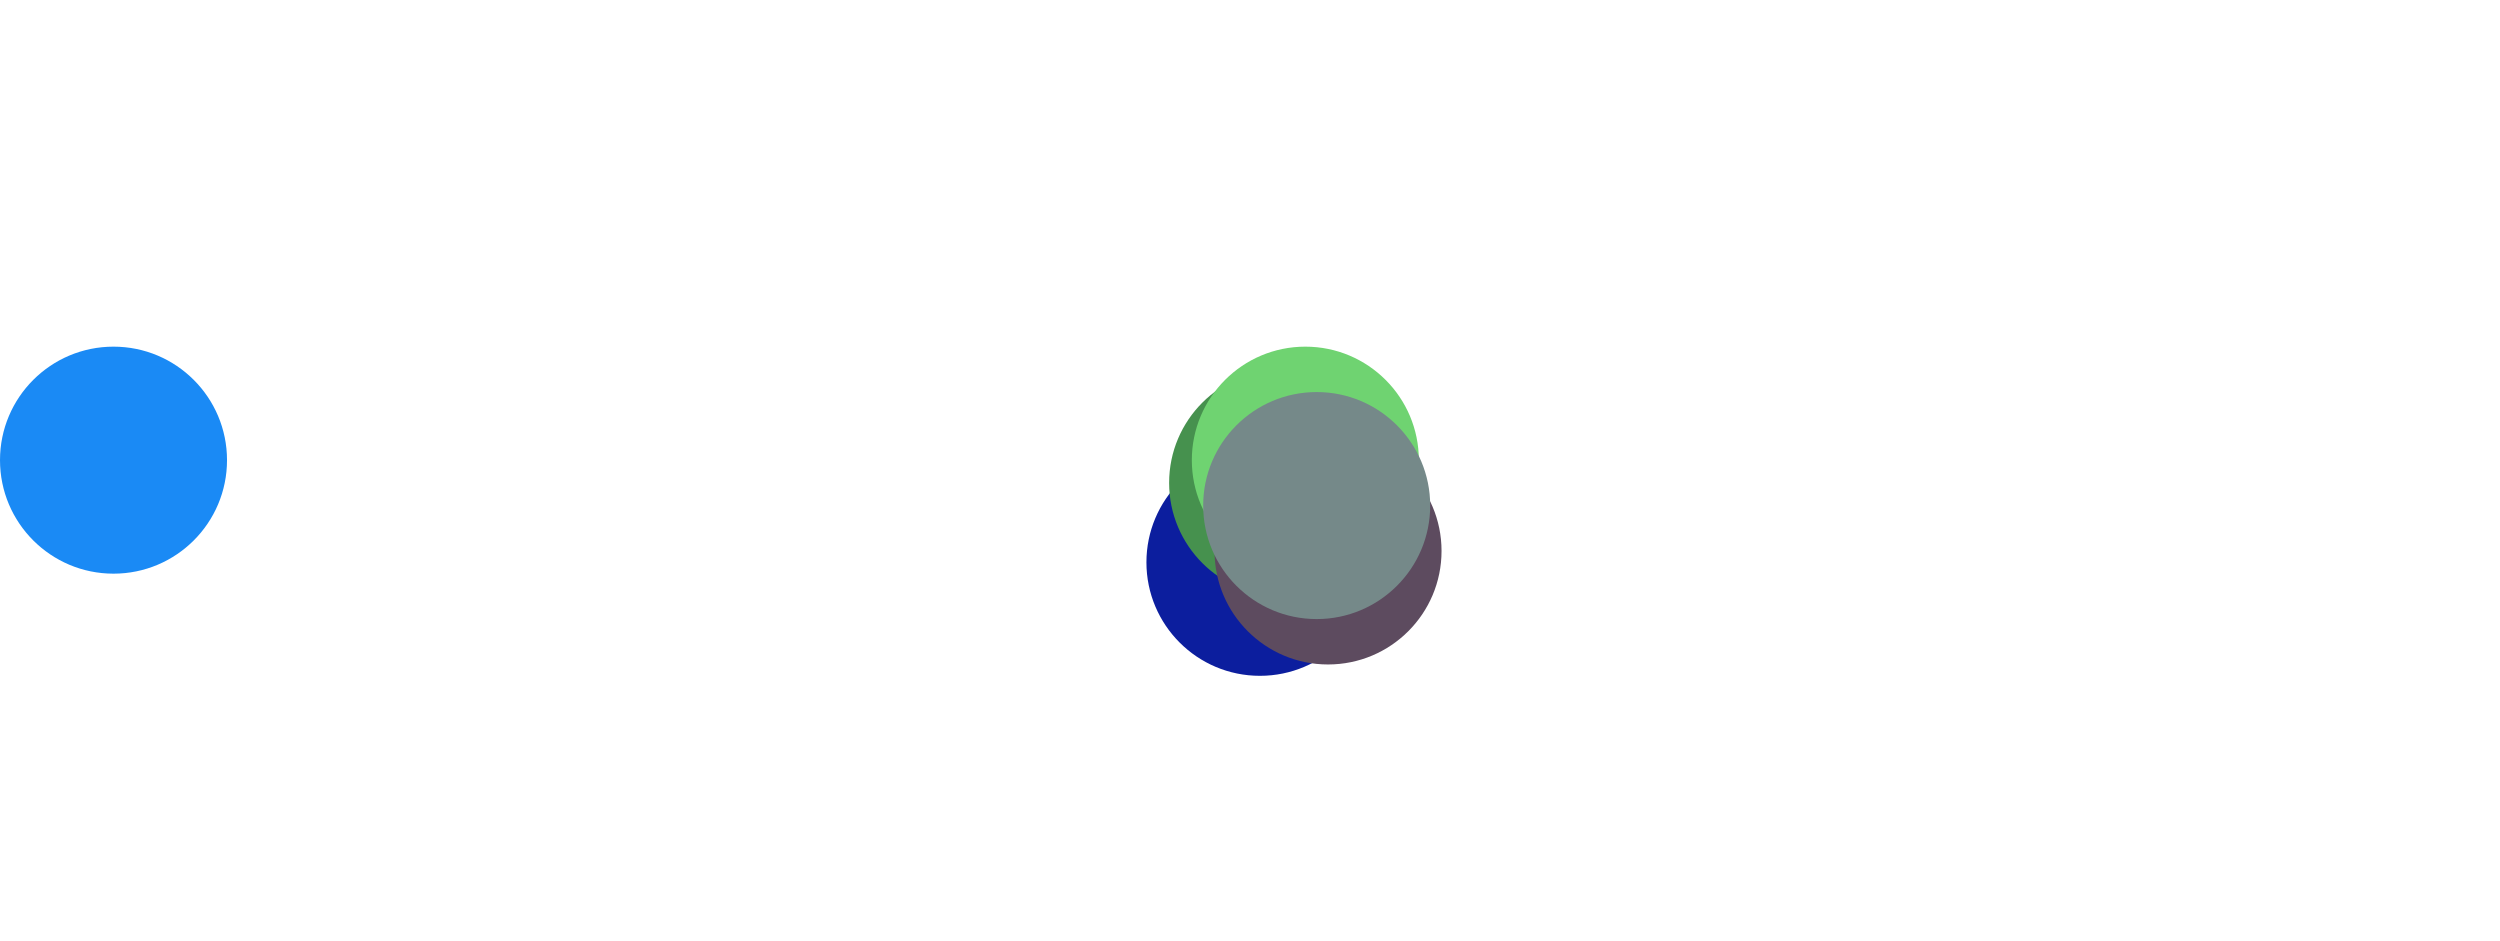
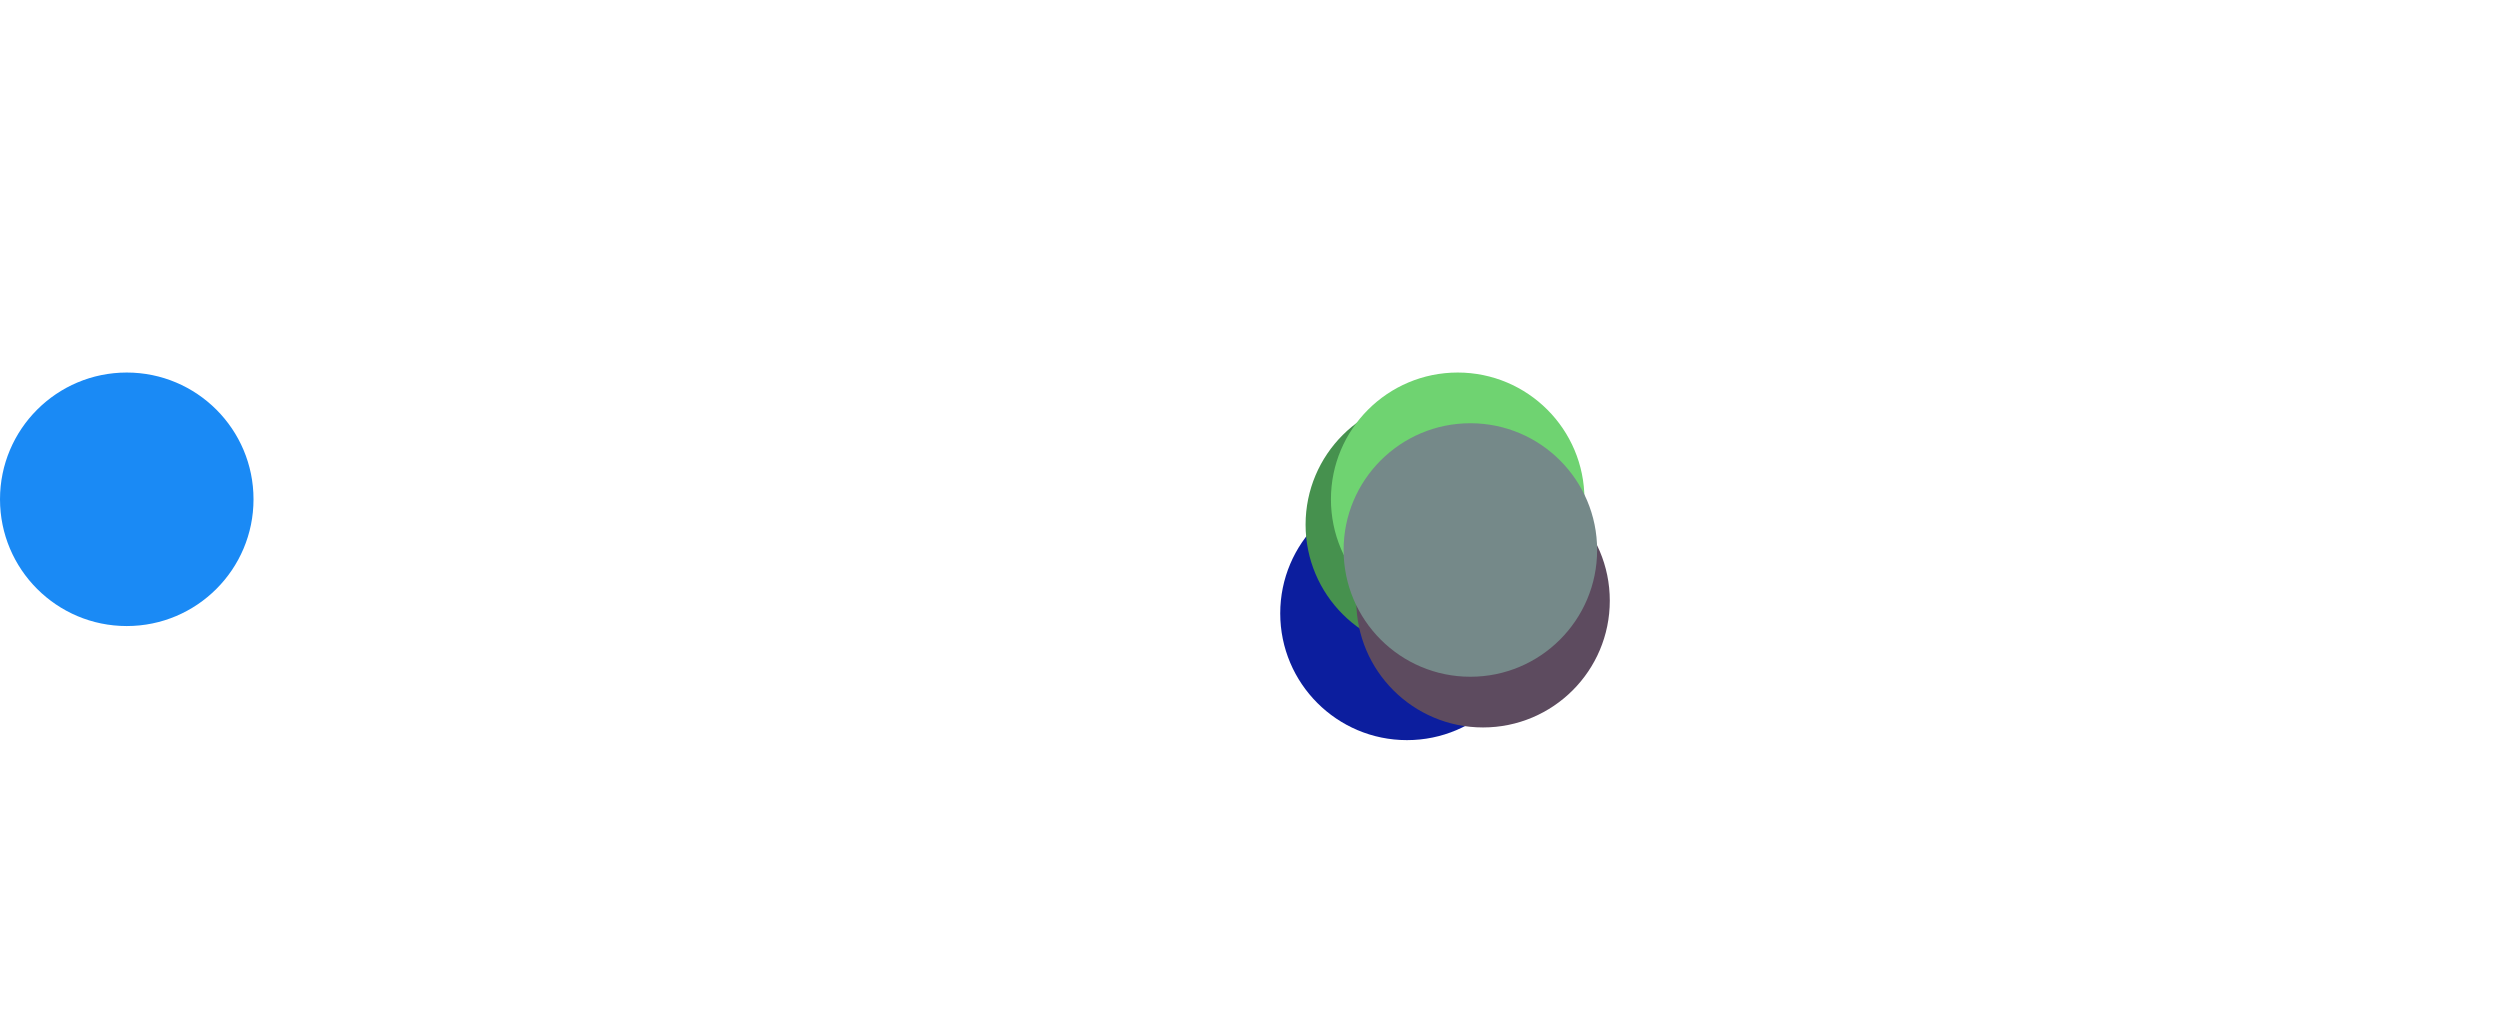
- <svg xmlns="http://www.w3.org/2000/svg" viewBox="-11 -4.054 22.025 8.29">
-   <circle r="1" cx="-10" cy="0" fill="#1A8AF5" data-speed="10.000002">
-     <animate attributeName="cx" dur="2.417s" repeatCount="indefinite" calcMode="discrete" values="-9.833;-9.667;-9.5;-9.333;-9.167;-9;-8.833;-8.667;-8.5;-8.333;-8.167;-8;-7.833;-7.667;-7.5;-7.333;-7.167;-7;-6.833;-6.667;-6.5;-6.333;-6.167;-6;-5.833;-5.667;-5.5;-5.333;-5.167;-5;-4.833;-4.667;-4.5;-4.333;-4.167;-4;-3.833;-3.667;-3.5;-3.333;-3.167;-3;-2.833;-2.673;-2.513;-2.425;-2.294;-2.134;-1.968;-2.092;-1.926;-1.76;-1.669;-1.613;-1.716;-1.55;-1.624;-1.501;-1.359;-1.192;-1.3;-1.134;-1.213;-1.148;-0.99;-0.824;-0.895;-0.762;-0.634;-0.468;-0.492;-0.371;-0.209;-0.195;-0.241;-0.075;0.061;0.117;0.226;0.262;0.412;0.578;0.741;0.87;1.031;1.103;1.099;1.265;1.375;1.516;1.683;1.85;2.016;2.038;2.191;2.312;2.477;2.561;2.726;2.882;3.046;3.181;3.345;3.511;3.674;3.84;4.004;4.167;4.33;4.493;4.656;4.818;4.981;5.144;5.306;5.469;5.632;5.795;5.957;6.12;6.283;6.445;6.608;6.771;6.933;7.096;7.259;7.421;7.584;7.747;7.91;8.072;8.235;8.398;8.56;8.723;8.886;9.048;9.211;9.374;9.536;9.699;9.862;10.025;10.025" />
-     <animate attributeName="cy" dur="2.417s" repeatCount="indefinite" calcMode="discrete" values="0;0;0;0;0;0;0;0;0;0;0;0;0;0;0;0;0;0;0;0;0;0;0;0;0;0;0;0;0;0;0;0;0;0;0;0;0;0;0;0;0;0;0;0.045;0.091;0.233;0.336;0.382;0.363;0.475;0.469;0.449;0.588;0.431;0.562;0.554;0.703;0.59;0.677;0.68;0.807;0.795;0.942;0.788;0.841;0.829;0.979;0.879;0.985;0.969;1.134;1.02;1.061;0.895;1.055;1.038;0.942;1.099;0.973;1.135;1.064;1.046;1.014;0.908;0.952;1.103;0.936;0.919;1.044;0.955;0.959;0.953;0.939;1.104;1.038;1.151;1.127;1.27;1.242;1.299;1.269;1.367;1.335;1.322;1.289;1.298;1.264;1.23;1.261;1.225;1.188;1.152;1.116;1.08;1.044;1.008;0.971;0.935;0.899;0.863;0.827;0.79;0.754;0.718;0.682;0.646;0.61;0.573;0.537;0.501;0.465;0.429;0.393;0.356;0.32;0.284;0.248;0.212;0.175;0.139;0.103;0.067;0.031;-0.005;-0.005" />
+ <svg xmlns="http://www.w3.org/2000/svg" viewBox="-11 -3.939 19.723 8.101">
+   <circle r="1" cx="-10" cy="0" fill="#1A8AF5" data-speed="4.53605">
+     <animate attributeName="cx" dur="4.017s" repeatCount="indefinite" calcMode="discrete" values="-9.917;-9.833;-9.75;-9.667;-9.583;-9.5;-9.417;-9.333;-9.25;-9.167;-9.083;-9;-8.917;-8.833;-8.75;-8.667;-8.583;-8.5;-8.417;-8.333;-8.25;-8.167;-8.083;-8;-7.917;-7.833;-7.75;-7.667;-7.583;-7.5;-7.417;-7.333;-7.25;-7.167;-7.083;-7;-6.917;-6.833;-6.75;-6.667;-6.583;-6.5;-6.417;-6.333;-6.25;-6.167;-6.083;-6;-5.917;-5.833;-5.75;-5.667;-5.583;-5.5;-5.417;-5.333;-5.25;-5.167;-5.083;-5;-4.917;-4.833;-4.75;-4.667;-4.583;-4.5;-4.417;-4.333;-4.25;-4.167;-4.083;-4;-3.917;-3.833;-3.75;-3.667;-3.583;-3.5;-3.417;-3.333;-3.25;-3.167;-3.083;-3;-2.917;-2.833;-2.75;-2.731;-2.702;-2.675;-2.646;-2.615;-2.581;-2.545;-2.507;-2.464;-2.38;-2.342;-2.282;-2.236;-2.188;-2.136;-2.082;-2.046;-2.008;-1.969;-1.94;-1.909;-1.878;-1.846;-1.812;-1.778;-1.743;-1.707;-1.646;-1.58;-1.537;-1.505;-1.471;-1.435;-1.397;-1.356;-1.314;-1.269;-1.222;-1.173;-1.122;-1.069;-1.013;-0.955;-0.895;-0.819;-0.737;-0.673;-0.606;-0.535;-0.461;-0.383;-0.303;-0.221;-0.199;-0.155;-0.109;-0.061;-0.011;0.042;0.105;0.162;0.221;0.292;0.357;0.424;0.506;0.575;0.647;0.721;0.796;0.873;0.951;1.03;1.11;1.191;1.274;1.356;1.438;1.521;1.604;1.687;1.77;1.853;1.935;2.018;2.101;2.183;2.266;2.349;2.431;2.514;2.597;2.679;2.762;2.845;2.928;3.01;3.093;3.176;3.258;3.341;3.424;3.506;3.589;3.672;3.754;3.837;3.92;4.002;4.085;4.168;4.25;4.333;4.416;4.498;4.581;4.664;4.746;4.829;4.912;4.995;5.077;5.16;5.243;5.325;5.408;5.491;5.573;5.656;5.739;5.821;5.904;5.987;6.069;6.152;6.235;6.317;6.4;6.483;6.565;6.648;6.731;6.813;6.896;6.979;7.062;7.144;7.227;7.31;7.392;7.475;7.558;7.64;7.723" />
+     <animate attributeName="cy" dur="4.017s" repeatCount="indefinite" calcMode="discrete" values="0;0;0;0;0;0;0;0;0;0;0;0;0;0;0;0;0;0;0;0;0;0;0;0;0;0;0;0;0;0;0;0;0;0;0;0;0;0;0;0;0;0;0;0;0;0;0;0;0;0;0;0;0;0;0;0;0;0;0;0;0;0;0;0;0;0;0;0;0;0;0;0;0;0;0;0;0;0;0;0;0;0;0;0;0;0;0;0.049;0.096;0.145;0.193;0.242;0.291;0.339;0.387;0.433;0.43;0.484;0.524;0.572;0.618;0.663;0.706;0.722;0.738;0.753;0.756;0.758;0.761;0.764;0.767;0.769;0.772;0.774;0.732;0.774;0.757;0.759;0.76;0.761;0.762;0.763;0.763;0.762;0.762;0.76;0.758;0.756;0.753;0.75;0.746;0.719;0.733;0.728;0.721;0.714;0.706;0.697;0.687;0.676;0.677;0.693;0.708;0.723;0.738;0.754;0.79;0.803;0.817;0.828;0.846;0.866;0.872;0.896;0.92;0.945;0.967;0.987;1.005;1.02;1.032;1.042;1.032;1.04;1.046;1.048;1.047;1.043;1.037;1.027;1.016;1.005;0.995;0.985;0.974;0.964;0.953;0.943;0.933;0.922;0.912;0.901;0.891;0.88;0.87;0.86;0.849;0.839;0.828;0.818;0.808;0.797;0.787;0.776;0.766;0.755;0.745;0.735;0.724;0.714;0.703;0.693;0.683;0.672;0.662;0.651;0.641;0.631;0.62;0.61;0.599;0.589;0.578;0.568;0.558;0.547;0.537;0.526;0.516;0.506;0.495;0.485;0.474;0.464;0.453;0.443;0.433;0.422;0.412;0.401;0.391;0.381;0.37;0.36;0.349;0.339;0.328;0.318;0.308;0.297;0.287" />
  </circle>
-   <circle r="1" cx="0.1" cy="0.9" fill="#0C1E9E" data-speed="10.000001">
-     <animate attributeName="cx" dur="2.417s" repeatCount="indefinite" calcMode="discrete" values="-0.013;-0.131;-0.254;-0.38;-0.503;-0.616;-0.721;-0.822;-0.822;-0.987;-0.987;-0.987;-0.987;-0.987;-0.987;-0.987;-0.987;-0.987;-0.987;-0.987;-0.987;-0.987;-0.987;-0.987;-0.987;-0.987;-0.987;-0.987;-0.987;-0.987;-0.987;-0.987;-0.987;-0.987;-0.987;-0.987;-0.987;-0.987;-0.987;-0.987;-0.987;-0.987;-0.987;-0.987;-0.987;-1.008;-1.008;-1.008;-0.913;-0.913;-0.913;-0.826;-0.826;-0.752;-0.752;-0.752;-0.752;-0.677;-0.677;-0.677;-0.633;-0.633;-0.633;-0.582;-0.582;-0.582;-0.582;-0.555;-0.555;-0.555;-0.555;-0.56;-0.56;-0.56;-0.56;-0.56;-0.56;-0.56;-0.56;-0.56;-0.56;-0.56;-0.56;-0.56;-0.56;-0.56;-0.56;-0.56;-0.56;-0.56;-0.56;-0.56;-0.56;-0.56;-0.56;-0.56;-0.56;-0.56;-0.56;-0.56;-0.56;-0.56;-0.56;-0.56;-0.56;-0.56;-0.56;-0.56;-0.56;-0.56;-0.56;-0.56;-0.56;-0.56;-0.56;-0.56;-0.56;-0.56;-0.56;-0.56;-0.56;-0.56;-0.56;-0.56;-0.56;-0.56;-0.56;-0.56;-0.56;-0.56;-0.56;-0.56;-0.56;-0.56;-0.56;-0.56;-0.56;-0.56;-0.56;-0.56;-0.56;-0.56;-0.56;-0.56;-0.56" />
-     <animate attributeName="cy" dur="2.417s" repeatCount="indefinite" calcMode="discrete" values="1.022;1.14;1.253;1.361;1.475;1.596;1.726;1.859;1.859;1.833;1.833;1.833;1.833;1.833;1.833;1.833;1.833;1.833;1.833;1.833;1.833;1.833;1.833;1.833;1.833;1.833;1.833;1.833;1.833;1.833;1.833;1.833;1.833;1.833;1.833;1.833;1.833;1.833;1.833;1.833;1.833;1.833;1.833;1.833;1.833;1.999;1.999;1.999;2.135;2.135;2.135;2.278;2.278;2.427;2.427;2.427;2.427;2.576;2.576;2.576;2.737;2.737;2.737;2.895;2.895;2.895;2.895;3.06;3.06;3.06;3.06;3.226;3.226;3.226;3.226;3.226;3.226;3.226;3.226;3.226;3.226;3.226;3.226;3.226;3.226;3.226;3.226;3.226;3.226;3.226;3.226;3.226;3.226;3.226;3.226;3.226;3.226;3.226;3.226;3.226;3.226;3.226;3.226;3.226;3.226;3.226;3.226;3.226;3.226;3.226;3.226;3.226;3.226;3.226;3.226;3.226;3.226;3.226;3.226;3.226;3.226;3.226;3.226;3.226;3.226;3.226;3.226;3.226;3.226;3.226;3.226;3.226;3.226;3.226;3.226;3.226;3.226;3.226;3.226;3.226;3.226;3.226;3.226;3.226;3.226" />
+   <circle r="1" cx="0.1" cy="0.9" fill="#0C1E9E" data-speed="0.8469754">
+     <animate attributeName="cx" dur="4.017s" repeatCount="indefinite" calcMode="discrete" values="-0.015;-0.101;-0.168;-0.221;-0.264;-0.298;-0.323;-0.343;-0.358;-0.37;-0.379;-0.386;-0.388;-0.389;-0.391;-0.392;-0.392;-0.392;-0.392;-0.392;-0.391;-0.391;-0.391;-0.392;-0.393;-0.394;-0.394;-0.395;-0.395;-0.396;-0.396;-0.396;-0.396;-0.396;-0.397;-0.397;-0.397;-0.397;-0.397;-0.397;-0.397;-0.397;-0.397;-0.397;-0.397;-0.397;-0.397;-0.397;-0.397;-0.397;-0.397;-0.397;-0.397;-0.397;-0.397;-0.397;-0.397;-0.397;-0.397;-0.397;-0.397;-0.397;-0.397;-0.397;-0.397;-0.397;-0.397;-0.397;-0.397;-0.397;-0.397;-0.397;-0.397;-0.397;-0.397;-0.397;-0.397;-0.397;-0.397;-0.397;-0.397;-0.397;-0.397;-0.397;-0.397;-0.397;-0.397;-0.385;-0.385;-0.385;-0.385;-0.385;-0.385;-0.385;-0.385;-0.385;-0.385;-0.385;-0.385;-0.385;-0.385;-0.385;-0.385;-0.358;-0.332;-0.305;-0.29;-0.275;-0.259;-0.243;-0.227;-0.211;-0.195;-0.179;-0.169;-0.169;-0.152;-0.134;-0.117;-0.101;-0.084;-0.069;-0.054;-0.039;-0.026;-0.012;0;0.012;0.023;0.034;0.043;0.047;0.047;0.056;0.064;0.07;0.075;0.079;0.081;0.082;0.079;0.078;0.076;0.075;0.073;0.07;0.07;0.068;0.066;0.064;0.06;0.057;0.058;0.054;0.051;0.049;0.049;0.049;0.049;0.049;0.049;0.049;0.049;0.049;0.049;0.049;0.049;0.049;0.049;0.049;0.049;0.049;0.049;0.049;0.049;0.049;0.049;0.049;0.049;0.049;0.049;0.049;0.049;0.049;0.049;0.049;0.049;0.049;0.049;0.049;0.049;0.049;0.049;0.049;0.049;0.049;0.049;0.049;0.049;0.049;0.049;0.049;0.049;0.049;0.049;0.049;0.049;0.049;0.049;0.049;0.049;0.049;0.049;0.049;0.049;0.049;0.049;0.049;0.049;0.049;0.049;0.049;0.049;0.049;0.049;0.049;0.049;0.049;0.049;0.049;0.049;0.049;0.049;0.049;0.049;0.049;0.049;0.049;0.049;0.049;0.049" />
+     <animate attributeName="cy" dur="4.017s" repeatCount="indefinite" calcMode="discrete" values="1.048;1.154;1.232;1.288;1.381;1.454;1.511;1.555;1.59;1.616;1.637;1.652;1.67;1.685;1.696;1.705;1.712;1.717;1.721;1.724;1.726;1.728;1.729;1.731;1.732;1.733;1.734;1.735;1.736;1.736;1.736;1.737;1.737;1.737;1.737;1.737;1.737;1.738;1.738;1.738;1.738;1.738;1.738;1.738;1.738;1.738;1.738;1.738;1.738;1.738;1.738;1.738;1.738;1.738;1.738;1.738;1.738;1.738;1.738;1.738;1.738;1.738;1.738;1.738;1.738;1.738;1.738;1.738;1.738;1.738;1.738;1.738;1.738;1.738;1.738;1.738;1.738;1.738;1.738;1.738;1.738;1.738;1.738;1.738;1.738;1.738;1.738;1.728;1.728;1.728;1.728;1.728;1.728;1.728;1.728;1.728;1.728;1.728;1.728;1.728;1.728;1.728;1.728;1.768;1.808;1.848;1.875;1.902;1.929;1.956;1.983;2.01;2.037;2.064;2.082;2.082;2.114;2.147;2.178;2.208;2.238;2.267;2.295;2.324;2.352;2.38;2.407;2.434;2.461;2.486;2.512;2.523;2.523;2.55;2.574;2.596;2.614;2.629;2.64;2.647;2.656;2.677;2.698;2.718;2.736;2.754;2.754;2.773;2.79;2.799;2.812;2.823;2.816;2.824;2.828;2.828;2.828;2.828;2.828;2.828;2.828;2.828;2.828;2.828;2.828;2.828;2.828;2.828;2.828;2.828;2.828;2.828;2.828;2.828;2.828;2.828;2.828;2.828;2.828;2.828;2.828;2.828;2.828;2.828;2.828;2.828;2.828;2.828;2.828;2.828;2.828;2.828;2.828;2.828;2.828;2.828;2.828;2.828;2.828;2.828;2.828;2.828;2.828;2.828;2.828;2.828;2.828;2.828;2.828;2.828;2.828;2.828;2.828;2.828;2.828;2.828;2.828;2.828;2.828;2.828;2.828;2.828;2.828;2.828;2.828;2.828;2.828;2.828;2.828;2.828;2.828;2.828;2.828;2.828;2.828;2.828;2.828;2.828;2.828;2.828;2.828" />
  </circle>
-   <circle r="1" cx="0.3" cy="0.2" fill="#46914E" data-speed="10">
-     <animate attributeName="cx" dur="2.417s" repeatCount="indefinite" calcMode="discrete" values="0.162;0.014;-0.14;-0.299;-0.463;-0.628;-0.793;-0.959;-0.959;-0.959;-0.959;-0.959;-0.959;-0.959;-0.959;-0.959;-0.959;-0.959;-0.959;-0.959;-0.959;-0.959;-0.959;-0.959;-0.959;-0.959;-0.959;-0.959;-0.959;-0.959;-0.959;-0.959;-0.959;-0.959;-0.959;-0.959;-0.959;-0.959;-0.959;-0.959;-0.959;-0.959;-0.959;-0.793;-0.745;-0.598;-0.432;-0.27;-0.308;-0.145;-0.145;0.015;0.18;0.023;0.18;0.106;0.262;0.262;0.416;0.259;0.4;0.337;0.476;0.476;0.616;0.45;0.571;0.571;0.687;0.639;0.741;0.741;0.836;0.798;0.891;0.75;0.75;0.812;0.767;0.816;0.816;0.816;0.816;0.823;0.775;0.753;0.753;0.753;0.753;0.753;0.753;0.753;0.753;0.753;0.753;0.753;0.753;0.753;0.753;0.753;0.753;0.753;0.753;0.753;0.753;0.753;0.753;0.753;0.753;0.753;0.753;0.753;0.753;0.753;0.753;0.753;0.753;0.753;0.753;0.753;0.753;0.753;0.753;0.753;0.753;0.753;0.753;0.753;0.753;0.753;0.753;0.753;0.753;0.753;0.753;0.753;0.753;0.753;0.753;0.753;0.753;0.753;0.753;0.753;0.753" />
-     <animate attributeName="cy" dur="2.417s" repeatCount="indefinite" calcMode="discrete" values="0.107;0.03;-0.034;-0.084;-0.112;-0.134;-0.158;-0.174;-0.174;-0.174;-0.174;-0.174;-0.174;-0.174;-0.174;-0.174;-0.174;-0.174;-0.174;-0.174;-0.174;-0.174;-0.174;-0.174;-0.174;-0.174;-0.174;-0.174;-0.174;-0.174;-0.174;-0.174;-0.174;-0.174;-0.174;-0.174;-0.174;-0.174;-0.174;-0.174;-0.174;-0.174;-0.174;-0.189;-0.03;-0.109;-0.121;-0.161;0.001;-0.034;-0.034;-0.079;-0.103;-0.16;-0.217;-0.068;-0.126;-0.126;-0.189;-0.244;-0.334;-0.179;-0.271;-0.271;-0.362;-0.383;-0.498;-0.498;-0.618;-0.458;-0.59;-0.59;-0.727;-0.565;-0.703;-0.792;-0.792;-0.947;-0.786;-0.946;-0.946;-0.946;-0.946;-1.112;-0.953;-1.118;-1.118;-1.118;-1.118;-1.118;-1.118;-1.118;-1.118;-1.118;-1.118;-1.118;-1.118;-1.118;-1.118;-1.118;-1.118;-1.118;-1.118;-1.118;-1.118;-1.118;-1.118;-1.118;-1.118;-1.118;-1.118;-1.118;-1.118;-1.118;-1.118;-1.118;-1.118;-1.118;-1.118;-1.118;-1.118;-1.118;-1.118;-1.118;-1.118;-1.118;-1.118;-1.118;-1.118;-1.118;-1.118;-1.118;-1.118;-1.118;-1.118;-1.118;-1.118;-1.118;-1.118;-1.118;-1.118;-1.118;-1.118;-1.118;-1.118" />
+   <circle r="1" cx="0.3" cy="0.2" fill="#46914E" data-speed="0.9772147">
+     <animate attributeName="cx" dur="4.017s" repeatCount="indefinite" calcMode="discrete" values="0.158;0.026;-0.088;-0.184;-0.314;-0.416;-0.498;-0.563;-0.614;-0.655;-0.687;-0.712;-0.733;-0.75;-0.763;-0.773;-0.78;-0.788;-0.795;-0.801;-0.805;-0.808;-0.811;-0.813;-0.814;-0.815;-0.816;-0.816;-0.817;-0.817;-0.817;-0.818;-0.818;-0.818;-0.818;-0.818;-0.818;-0.818;-0.819;-0.819;-0.819;-0.819;-0.819;-0.819;-0.819;-0.819;-0.819;-0.819;-0.819;-0.819;-0.819;-0.819;-0.819;-0.819;-0.819;-0.819;-0.819;-0.819;-0.819;-0.819;-0.819;-0.819;-0.819;-0.819;-0.819;-0.819;-0.819;-0.819;-0.819;-0.819;-0.819;-0.819;-0.819;-0.819;-0.819;-0.819;-0.819;-0.819;-0.819;-0.819;-0.819;-0.819;-0.819;-0.819;-0.819;-0.819;-0.819;-0.806;-0.787;-0.773;-0.76;-0.747;-0.734;-0.722;-0.711;-0.698;-0.698;-0.683;-0.66;-0.648;-0.637;-0.626;-0.617;-0.611;-0.604;-0.599;-0.593;-0.587;-0.582;-0.577;-0.571;-0.566;-0.562;-0.557;-0.557;-0.551;-0.547;-0.542;-0.538;-0.534;-0.531;-0.527;-0.524;-0.521;-0.519;-0.516;-0.514;-0.512;-0.51;-0.509;-0.508;-0.508;-0.508;-0.508;-0.508;-0.508;-0.508;-0.509;-0.51;-0.51;-0.49;-0.49;-0.49;-0.49;-0.49;-0.49;-0.49;-0.49;-0.49;-0.49;-0.49;-0.49;-0.49;-0.49;-0.49;-0.49;-0.49;-0.49;-0.49;-0.49;-0.49;-0.49;-0.49;-0.49;-0.49;-0.49;-0.49;-0.49;-0.49;-0.49;-0.49;-0.49;-0.49;-0.49;-0.49;-0.49;-0.49;-0.49;-0.49;-0.49;-0.49;-0.49;-0.49;-0.49;-0.49;-0.49;-0.49;-0.49;-0.49;-0.49;-0.49;-0.49;-0.49;-0.49;-0.49;-0.49;-0.49;-0.49;-0.49;-0.49;-0.49;-0.49;-0.49;-0.49;-0.49;-0.49;-0.49;-0.49;-0.49;-0.49;-0.49;-0.49;-0.49;-0.49;-0.49;-0.49;-0.49;-0.49;-0.49;-0.49;-0.49;-0.49;-0.49;-0.49;-0.49;-0.49;-0.49;-0.49;-0.49;-0.49;-0.49;-0.49;-0.49;-0.49;-0.49;-0.49;-0.49;-0.49;-0.49;-0.49;-0.49" />
+     <animate attributeName="cy" dur="4.017s" repeatCount="indefinite" calcMode="discrete" values="0.071;-0.02;-0.083;-0.125;-0.18;-0.223;-0.257;-0.284;-0.305;-0.322;-0.335;-0.346;-0.357;-0.367;-0.375;-0.382;-0.387;-0.389;-0.389;-0.39;-0.39;-0.391;-0.391;-0.391;-0.391;-0.391;-0.392;-0.392;-0.392;-0.392;-0.392;-0.392;-0.392;-0.392;-0.392;-0.392;-0.392;-0.392;-0.392;-0.392;-0.392;-0.392;-0.392;-0.392;-0.392;-0.392;-0.392;-0.392;-0.392;-0.392;-0.392;-0.392;-0.392;-0.392;-0.392;-0.392;-0.392;-0.392;-0.392;-0.392;-0.392;-0.392;-0.392;-0.392;-0.392;-0.392;-0.392;-0.392;-0.392;-0.392;-0.392;-0.392;-0.392;-0.392;-0.392;-0.392;-0.392;-0.392;-0.392;-0.392;-0.392;-0.392;-0.392;-0.392;-0.392;-0.392;-0.392;-0.402;-0.418;-0.43;-0.442;-0.454;-0.466;-0.478;-0.491;-0.507;-0.506;-0.525;-0.568;-0.586;-0.603;-0.619;-0.635;-0.655;-0.676;-0.696;-0.717;-0.738;-0.759;-0.78;-0.8;-0.821;-0.842;-0.863;-0.863;-0.879;-0.932;-0.956;-0.978;-1;-1.022;-1.043;-1.064;-1.084;-1.104;-1.124;-1.144;-1.163;-1.181;-1.199;-1.217;-1.217;-1.223;-1.242;-1.258;-1.272;-1.283;-1.292;-1.298;-1.301;-1.307;-1.307;-1.307;-1.307;-1.307;-1.307;-1.307;-1.307;-1.307;-1.307;-1.307;-1.307;-1.307;-1.307;-1.307;-1.307;-1.307;-1.307;-1.307;-1.307;-1.307;-1.307;-1.307;-1.307;-1.307;-1.307;-1.307;-1.307;-1.307;-1.307;-1.307;-1.307;-1.307;-1.307;-1.307;-1.307;-1.307;-1.307;-1.307;-1.307;-1.307;-1.307;-1.307;-1.307;-1.307;-1.307;-1.307;-1.307;-1.307;-1.307;-1.307;-1.307;-1.307;-1.307;-1.307;-1.307;-1.307;-1.307;-1.307;-1.307;-1.307;-1.307;-1.307;-1.307;-1.307;-1.307;-1.307;-1.307;-1.307;-1.307;-1.307;-1.307;-1.307;-1.307;-1.307;-1.307;-1.307;-1.307;-1.307;-1.307;-1.307;-1.307;-1.307;-1.307;-1.307;-1.307;-1.307;-1.307;-1.307;-1.307;-1.307;-1.307;-1.307;-1.307;-1.307;-1.307;-1.307;-1.307;-1.307;-1.307;-1.307" />
  </circle>
-   <circle r="1" cx="0.5" cy="0" fill="#6FD371" data-speed="9.999999">
-     <animate attributeName="cx" dur="2.417s" repeatCount="indefinite" calcMode="discrete" values="0.532;0.568;0.605;0.643;0.688;0.724;0.741;0.724;0.621;0.621;0.621;0.621;0.621;0.621;0.621;0.621;0.621;0.621;0.621;0.621;0.621;0.621;0.621;0.621;0.621;0.621;0.621;0.621;0.621;0.621;0.621;0.621;0.621;0.621;0.621;0.621;0.621;0.621;0.621;0.621;0.621;0.621;0.621;0.621;0.746;0.746;0.86;0.86;0.96;0.96;0.96;0.96;1.04;1.04;1.04;1.114;1.114;1.114;1.114;1.114;1.114;1.177;1.177;1.177;1.177;1.224;1.224;1.224;1.224;1.272;1.272;1.272;1.272;1.31;1.31;1.31;1.31;1.31;1.355;1.355;1.355;1.355;1.355;1.355;1.402;1.402;1.402;1.402;1.402;1.402;1.402;1.402;1.402;1.402;1.402;1.402;1.402;1.402;1.402;1.402;1.402;1.402;1.402;1.402;1.402;1.402;1.402;1.402;1.402;1.402;1.402;1.402;1.402;1.402;1.402;1.402;1.402;1.402;1.402;1.402;1.402;1.402;1.402;1.402;1.402;1.402;1.402;1.402;1.402;1.402;1.402;1.402;1.402;1.402;1.402;1.402;1.402;1.402;1.402;1.402;1.402;1.402;1.402;1.402;1.402" />
-     <animate attributeName="cy" dur="2.417s" repeatCount="indefinite" calcMode="discrete" values="-0.163;-0.326;-0.489;-0.651;-0.811;-0.974;-1.14;-1.306;-1.437;-1.437;-1.437;-1.437;-1.437;-1.437;-1.437;-1.437;-1.437;-1.437;-1.437;-1.437;-1.437;-1.437;-1.437;-1.437;-1.437;-1.437;-1.437;-1.437;-1.437;-1.437;-1.437;-1.437;-1.437;-1.437;-1.437;-1.437;-1.437;-1.437;-1.437;-1.437;-1.437;-1.437;-1.437;-1.437;-1.547;-1.547;-1.669;-1.669;-1.802;-1.802;-1.802;-1.802;-1.948;-1.948;-1.948;-2.098;-2.098;-2.098;-2.098;-2.098;-2.098;-2.252;-2.252;-2.252;-2.252;-2.412;-2.412;-2.412;-2.412;-2.572;-2.572;-2.572;-2.572;-2.734;-2.734;-2.734;-2.734;-2.734;-2.894;-2.894;-2.894;-2.894;-2.894;-2.894;-3.054;-3.054;-3.054;-3.054;-3.054;-3.054;-3.054;-3.054;-3.054;-3.054;-3.054;-3.054;-3.054;-3.054;-3.054;-3.054;-3.054;-3.054;-3.054;-3.054;-3.054;-3.054;-3.054;-3.054;-3.054;-3.054;-3.054;-3.054;-3.054;-3.054;-3.054;-3.054;-3.054;-3.054;-3.054;-3.054;-3.054;-3.054;-3.054;-3.054;-3.054;-3.054;-3.054;-3.054;-3.054;-3.054;-3.054;-3.054;-3.054;-3.054;-3.054;-3.054;-3.054;-3.054;-3.054;-3.054;-3.054;-3.054;-3.054;-3.054;-3.054" />
+   <circle r="1" cx="0.5" cy="0" fill="#6FD371" data-speed="0.78246886">
+     <animate attributeName="cx" dur="4.017s" repeatCount="indefinite" calcMode="discrete" values="0.544;0.588;0.631;0.672;0.712;0.744;0.77;0.79;0.805;0.818;0.828;0.835;0.837;0.839;0.839;0.84;0.84;0.84;0.84;0.84;0.84;0.84;0.84;0.84;0.84;0.841;0.841;0.841;0.841;0.841;0.841;0.841;0.841;0.841;0.841;0.841;0.842;0.842;0.842;0.842;0.842;0.842;0.842;0.842;0.842;0.842;0.842;0.842;0.842;0.842;0.842;0.842;0.842;0.842;0.842;0.842;0.842;0.842;0.842;0.842;0.842;0.842;0.842;0.842;0.842;0.842;0.842;0.842;0.842;0.842;0.842;0.842;0.842;0.842;0.842;0.842;0.842;0.842;0.842;0.842;0.842;0.842;0.842;0.842;0.842;0.842;0.842;0.855;0.855;0.869;0.882;0.895;0.907;0.919;0.93;0.943;0.943;0.958;0.958;0.971;0.983;0.994;1.004;1.01;1.017;1.023;1.029;1.034;1.04;1.045;1.051;1.056;1.061;1.065;1.065;1.071;1.071;1.077;1.082;1.087;1.091;1.095;1.099;1.102;1.105;1.108;1.11;1.112;1.114;1.115;1.117;1.117;1.117;1.117;1.118;1.117;1.117;1.117;1.116;1.116;1.139;1.16;1.181;1.2;1.218;1.235;1.246;1.261;1.275;1.275;1.287;1.298;1.298;1.308;1.317;1.324;1.327;1.33;1.333;1.334;1.336;1.337;1.336;1.337;1.337;1.337;1.337;1.337;1.336;1.336;1.337;1.336;1.336;1.336;1.336;1.336;1.336;1.336;1.336;1.336;1.336;1.336;1.336;1.336;1.336;1.336;1.336;1.336;1.336;1.336;1.336;1.336;1.336;1.336;1.336;1.336;1.336;1.336;1.336;1.336;1.336;1.336;1.336;1.336;1.336;1.336;1.336;1.336;1.336;1.336;1.336;1.336;1.336;1.336;1.336;1.336;1.336;1.336;1.336;1.336;1.336;1.336;1.336;1.336;1.336;1.336;1.336;1.336;1.336;1.336;1.336;1.336;1.336;1.336;1.336;1.336;1.336;1.336;1.336;1.336;1.336" />
+     <animate attributeName="cy" dur="4.017s" repeatCount="indefinite" calcMode="discrete" values="-0.203;-0.372;-0.512;-0.628;-0.819;-0.974;-1.099;-1.2;-1.281;-1.346;-1.399;-1.441;-1.482;-1.515;-1.541;-1.562;-1.579;-1.593;-1.605;-1.614;-1.622;-1.628;-1.633;-1.638;-1.641;-1.644;-1.646;-1.648;-1.649;-1.65;-1.651;-1.652;-1.653;-1.653;-1.654;-1.654;-1.654;-1.654;-1.654;-1.655;-1.655;-1.655;-1.655;-1.655;-1.655;-1.655;-1.655;-1.655;-1.655;-1.655;-1.655;-1.655;-1.655;-1.655;-1.655;-1.655;-1.655;-1.655;-1.655;-1.655;-1.655;-1.655;-1.655;-1.655;-1.655;-1.655;-1.655;-1.655;-1.655;-1.655;-1.655;-1.655;-1.655;-1.655;-1.655;-1.655;-1.655;-1.655;-1.655;-1.655;-1.655;-1.655;-1.655;-1.655;-1.655;-1.655;-1.655;-1.665;-1.665;-1.679;-1.693;-1.707;-1.721;-1.734;-1.747;-1.764;-1.765;-1.784;-1.784;-1.801;-1.818;-1.834;-1.85;-1.87;-1.89;-1.91;-1.931;-1.952;-1.973;-1.994;-2.015;-2.036;-2.057;-2.077;-2.077;-2.093;-2.093;-2.117;-2.141;-2.163;-2.185;-2.207;-2.228;-2.248;-2.269;-2.289;-2.309;-2.328;-2.346;-2.364;-2.382;-2.382;-2.388;-2.407;-2.423;-2.436;-2.448;-2.457;-2.462;-2.465;-2.475;-2.507;-2.538;-2.568;-2.597;-2.626;-2.647;-2.676;-2.703;-2.703;-2.732;-2.759;-2.761;-2.786;-2.808;-2.826;-2.842;-2.857;-2.871;-2.884;-2.895;-2.905;-2.905;-2.914;-2.922;-2.928;-2.933;-2.937;-2.939;-2.939;-2.939;-2.939;-2.939;-2.939;-2.939;-2.939;-2.939;-2.939;-2.939;-2.939;-2.939;-2.939;-2.939;-2.939;-2.939;-2.939;-2.939;-2.939;-2.939;-2.939;-2.939;-2.939;-2.939;-2.939;-2.939;-2.939;-2.939;-2.939;-2.939;-2.939;-2.939;-2.939;-2.939;-2.939;-2.939;-2.939;-2.939;-2.939;-2.939;-2.939;-2.939;-2.939;-2.939;-2.939;-2.939;-2.939;-2.939;-2.939;-2.939;-2.939;-2.939;-2.939;-2.939;-2.939;-2.939;-2.939;-2.939;-2.939;-2.939;-2.939;-2.939;-2.939;-2.939;-2.939;-2.939;-2.939;-2.939;-2.939;-2.939;-2.939;-2.939" />
  </circle>
-   <circle r="1" cx="0.7" cy="0.8" fill="#5D4B5F" data-speed="10.000001">
-     <animate attributeName="cx" dur="2.417s" repeatCount="indefinite" calcMode="discrete" values="0.803;0.899;0.988;1.068;1.129;1.167;1.186;1.178;1.115;1.28;1.28;1.28;1.28;1.28;1.28;1.28;1.28;1.28;1.28;1.28;1.28;1.28;1.28;1.28;1.28;1.28;1.28;1.28;1.28;1.28;1.28;1.28;1.28;1.28;1.28;1.28;1.28;1.28;1.28;1.28;1.28;1.28;1.28;1.28;1.28;1.28;1.28;1.28;1.28;1.28;1.28;1.28;1.28;1.28;1.28;1.28;1.28;1.28;1.28;1.28;1.28;1.28;1.28;1.28;1.28;1.28;1.28;1.28;1.28;1.28;1.28;1.28;1.28;1.413;1.413;1.413;1.54;1.54;1.664;1.664;1.783;1.783;1.783;1.874;1.874;1.874;1.944;1.944;1.944;1.993;1.993;1.993;1.993;1.993;1.989;1.989;1.989;1.989;1.989;1.989;1.989;1.989;1.989;1.989;1.989;1.989;1.989;1.989;1.989;1.989;1.989;1.989;1.989;1.989;1.989;1.989;1.989;1.989;1.989;1.989;1.989;1.989;1.989;1.989;1.989;1.989;1.989;1.989;1.989;1.989;1.989;1.989;1.989;1.989;1.989;1.989;1.989;1.989;1.989;1.989;1.989;1.989;1.989;1.989;1.989" />
-     <animate attributeName="cy" dur="2.417s" repeatCount="indefinite" calcMode="discrete" values="0.931;1.068;1.208;1.354;1.51;1.672;1.837;2.004;2.158;2.184;2.184;2.184;2.184;2.184;2.184;2.184;2.184;2.184;2.184;2.184;2.184;2.184;2.184;2.184;2.184;2.184;2.184;2.184;2.184;2.184;2.184;2.184;2.184;2.184;2.184;2.184;2.184;2.184;2.184;2.184;2.184;2.184;2.184;2.184;2.184;2.184;2.184;2.184;2.184;2.184;2.184;2.184;2.184;2.184;2.184;2.184;2.184;2.184;2.184;2.184;2.184;2.184;2.184;2.184;2.184;2.184;2.184;2.184;2.184;2.184;2.184;2.184;2.184;2.284;2.284;2.284;2.391;2.391;2.503;2.503;2.619;2.619;2.619;2.759;2.759;2.759;2.91;2.91;2.91;3.07;3.07;3.07;3.07;3.07;3.236;3.236;3.236;3.236;3.236;3.236;3.236;3.236;3.236;3.236;3.236;3.236;3.236;3.236;3.236;3.236;3.236;3.236;3.236;3.236;3.236;3.236;3.236;3.236;3.236;3.236;3.236;3.236;3.236;3.236;3.236;3.236;3.236;3.236;3.236;3.236;3.236;3.236;3.236;3.236;3.236;3.236;3.236;3.236;3.236;3.236;3.236;3.236;3.236;3.236;3.236" />
+   <circle r="1" cx="0.7" cy="0.8" fill="#5D4B5F" data-speed="1.0865005">
+     <animate attributeName="cx" dur="4.017s" repeatCount="indefinite" calcMode="discrete" values="0.845;0.963;1.057;1.13;1.212;1.277;1.328;1.368;1.4;1.425;1.445;1.461;1.474;1.484;1.493;1.499;1.505;1.509;1.513;1.516;1.519;1.521;1.523;1.524;1.525;1.526;1.527;1.527;1.528;1.528;1.528;1.529;1.529;1.529;1.529;1.529;1.529;1.529;1.529;1.529;1.529;1.529;1.53;1.53;1.53;1.53;1.53;1.53;1.53;1.53;1.53;1.53;1.53;1.53;1.53;1.53;1.53;1.53;1.53;1.53;1.53;1.53;1.53;1.53;1.53;1.53;1.53;1.53;1.53;1.53;1.53;1.53;1.53;1.53;1.53;1.53;1.53;1.53;1.53;1.53;1.53;1.53;1.53;1.53;1.53;1.53;1.53;1.542;1.561;1.575;1.588;1.601;1.614;1.626;1.637;1.637;1.637;1.637;1.637;1.637;1.637;1.637;1.637;1.637;1.637;1.637;1.658;1.679;1.698;1.717;1.735;1.753;1.771;1.788;1.799;1.8;1.818;1.835;1.853;1.87;1.886;1.902;1.917;1.932;1.946;1.959;1.972;1.984;1.995;2.005;2.015;2.019;2.019;2.028;2.036;2.042;2.047;2.051;2.053;2.054;2.051;2.05;2.048;2.047;2.045;2.042;2.042;2.04;2.038;2.036;2.032;2.029;2.03;2.026;2.023;2.02;2.02;2.02;2.02;2.02;2.02;2.02;2.02;2.02;2.02;2.02;2.02;2.02;2.02;2.02;2.02;2.02;2.02;2.02;2.02;2.02;2.02;2.02;2.02;2.02;2.02;2.02;2.02;2.02;2.02;2.02;2.02;2.02;2.02;2.02;2.02;2.02;2.02;2.02;2.02;2.02;2.02;2.02;2.02;2.02;2.02;2.02;2.02;2.02;2.02;2.02;2.02;2.02;2.02;2.02;2.02;2.02;2.02;2.02;2.02;2.02;2.02;2.02;2.02;2.02;2.02;2.02;2.02;2.02;2.02;2.02;2.02;2.02;2.02;2.02;2.02;2.02;2.02;2.02;2.02;2.02;2.02;2.02;2.02;2.02;2.02" />
+     <animate attributeName="cy" dur="4.017s" repeatCount="indefinite" calcMode="discrete" values="1.046;1.246;1.407;1.537;1.677;1.79;1.881;1.955;2.015;2.063;2.103;2.135;2.162;2.185;2.203;2.218;2.23;2.239;2.246;2.251;2.256;2.26;2.263;2.265;2.267;2.269;2.27;2.271;2.272;2.272;2.273;2.273;2.274;2.274;2.274;2.274;2.274;2.274;2.275;2.275;2.275;2.275;2.275;2.275;2.275;2.275;2.275;2.275;2.275;2.275;2.275;2.275;2.275;2.275;2.275;2.275;2.275;2.275;2.275;2.275;2.275;2.275;2.275;2.275;2.275;2.275;2.275;2.275;2.275;2.275;2.275;2.275;2.275;2.275;2.275;2.275;2.275;2.275;2.275;2.275;2.275;2.275;2.275;2.275;2.275;2.275;2.275;2.265;2.249;2.238;2.226;2.214;2.202;2.189;2.177;2.177;2.177;2.177;2.177;2.177;2.177;2.177;2.177;2.177;2.177;2.177;2.205;2.232;2.26;2.288;2.315;2.343;2.37;2.398;2.416;2.416;2.448;2.481;2.512;2.542;2.572;2.601;2.629;2.658;2.686;2.714;2.741;2.768;2.795;2.821;2.846;2.857;2.857;2.884;2.908;2.93;2.948;2.963;2.974;2.981;2.99;3.011;3.032;3.052;3.07;3.088;3.088;3.107;3.124;3.133;3.147;3.157;3.15;3.158;3.162;3.162;3.162;3.162;3.162;3.162;3.162;3.162;3.162;3.162;3.162;3.162;3.162;3.162;3.162;3.162;3.162;3.162;3.162;3.162;3.162;3.162;3.162;3.162;3.162;3.162;3.162;3.162;3.162;3.162;3.162;3.162;3.162;3.162;3.162;3.162;3.162;3.162;3.162;3.162;3.162;3.162;3.162;3.162;3.162;3.162;3.162;3.162;3.162;3.162;3.162;3.162;3.162;3.162;3.162;3.162;3.162;3.162;3.162;3.162;3.162;3.162;3.162;3.162;3.162;3.162;3.162;3.162;3.162;3.162;3.162;3.162;3.162;3.162;3.162;3.162;3.162;3.162;3.162;3.162;3.162;3.162;3.162;3.162;3.162;3.162;3.162" />
  </circle>
-   <circle r="1" cx="0.6" cy="0.4" fill="#758989" data-speed="10">
-     <animate attributeName="cx" dur="2.417s" repeatCount="indefinite" calcMode="discrete" values="0.767;0.933;1.098;1.263;1.427;1.586;1.749;1.914;2.08;2.08;2.08;2.08;2.08;2.08;2.08;2.08;2.08;2.08;2.08;2.08;2.08;2.08;2.08;2.08;2.08;2.08;2.08;2.08;2.08;2.08;2.08;2.08;2.08;2.08;2.08;2.08;2.08;2.08;2.08;2.08;2.08;2.08;2.08;2.08;2.08;2.08;2.08;2.08;2.08;2.08;2.08;2.08;2.08;2.244;2.244;2.244;2.244;2.244;2.244;2.406;2.406;2.406;2.406;2.406;2.406;2.562;2.562;2.562;2.562;2.562;2.562;2.562;2.562;2.562;2.562;2.703;2.703;2.703;2.703;2.703;2.703;2.703;2.703;2.703;2.864;3.024;3.024;3.024;3.183;3.337;3.492;3.645;3.645;3.794;3.794;3.936;3.936;4.065;4.065;4.181;4.181;4.279;4.279;4.358;4.358;4.416;4.416;4.416;4.438;4.438;4.438;4.438;4.438;4.438;4.438;4.438;4.438;4.438;4.438;4.438;4.438;4.438;4.438;4.438;4.438;4.438;4.438;4.438;4.438;4.438;4.438;4.438;4.438;4.438;4.438;4.438;4.438;4.438;4.438;4.438;4.438;4.438;4.438;4.438;4.438" />
-     <animate attributeName="cy" dur="2.417s" repeatCount="indefinite" calcMode="discrete" values="0.4;0.384;0.362;0.337;0.309;0.261;0.223;0.206;0.229;0.229;0.229;0.229;0.229;0.229;0.229;0.229;0.229;0.229;0.229;0.229;0.229;0.229;0.229;0.229;0.229;0.229;0.229;0.229;0.229;0.229;0.229;0.229;0.229;0.229;0.229;0.229;0.229;0.229;0.229;0.229;0.229;0.229;0.229;0.229;0.229;0.229;0.229;0.229;0.229;0.229;0.229;0.229;0.229;0.258;0.258;0.258;0.258;0.258;0.258;0.297;0.297;0.297;0.297;0.297;0.297;0.355;0.355;0.355;0.355;0.355;0.355;0.355;0.355;0.355;0.355;0.444;0.444;0.444;0.444;0.444;0.444;0.444;0.444;0.444;0.403;0.355;0.355;0.355;0.304;0.241;0.18;0.115;0.115;0.039;0.039;-0.049;-0.049;-0.153;-0.153;-0.274;-0.274;-0.408;-0.408;-0.555;-0.555;-0.711;-0.711;-0.711;-0.876;-0.876;-0.876;-0.876;-0.876;-0.876;-0.876;-0.876;-0.876;-0.876;-0.876;-0.876;-0.876;-0.876;-0.876;-0.876;-0.876;-0.876;-0.876;-0.876;-0.876;-0.876;-0.876;-0.876;-0.876;-0.876;-0.876;-0.876;-0.876;-0.876;-0.876;-0.876;-0.876;-0.876;-0.876;-0.876;-0.876" />
+   <circle r="1" cx="0.6" cy="0.4" fill="#758989" data-speed="0.49418905">
+     <animate attributeName="cx" dur="4.017s" repeatCount="indefinite" calcMode="discrete" values="0.668;0.725;0.769;0.803;0.853;0.893;0.924;0.948;0.967;0.981;0.993;1.002;1.01;1.016;1.021;1.025;1.028;1.031;1.034;1.036;1.037;1.039;1.04;1.041;1.042;1.042;1.043;1.043;1.043;1.044;1.044;1.044;1.044;1.044;1.044;1.044;1.044;1.044;1.044;1.044;1.044;1.044;1.044;1.044;1.044;1.044;1.044;1.044;1.044;1.044;1.045;1.045;1.045;1.045;1.045;1.045;1.045;1.045;1.045;1.045;1.045;1.045;1.045;1.045;1.045;1.045;1.045;1.045;1.045;1.045;1.045;1.045;1.045;1.045;1.045;1.045;1.045;1.045;1.045;1.045;1.045;1.045;1.045;1.045;1.045;1.045;1.045;1.057;1.076;1.09;1.103;1.116;1.129;1.141;1.152;1.165;1.165;1.18;1.18;1.193;1.205;1.216;1.226;1.233;1.239;1.245;1.251;1.257;1.262;1.268;1.273;1.278;1.283;1.287;1.287;1.293;1.293;1.299;1.304;1.309;1.313;1.317;1.321;1.324;1.327;1.33;1.332;1.334;1.336;1.338;1.339;1.339;1.339;1.34;1.34;1.34;1.339;1.339;1.338;1.338;1.361;1.383;1.403;1.422;1.44;1.458;1.468;1.483;1.498;1.514;1.526;1.538;1.538;1.549;1.558;1.565;1.569;1.572;1.574;1.576;1.578;1.579;1.579;1.579;1.579;1.579;1.579;1.579;1.579;1.579;1.579;1.579;1.579;1.579;1.579;1.579;1.579;1.579;1.579;1.579;1.579;1.579;1.579;1.579;1.579;1.579;1.579;1.579;1.579;1.579;1.579;1.579;1.579;1.579;1.579;1.579;1.579;1.579;1.579;1.579;1.579;1.579;1.579;1.579;1.579;1.579;1.579;1.579;1.579;1.579;1.579;1.579;1.579;1.579;1.579;1.579;1.579;1.579;1.579;1.579;1.579;1.579;1.579;1.579;1.579;1.579;1.579;1.579;1.579;1.579;1.579;1.579;1.579;1.579;1.579;1.579;1.579;1.579;1.579;1.579;1.579" />
+     <animate attributeName="cy" dur="4.017s" repeatCount="indefinite" calcMode="discrete" values="0.338;0.292;0.256;0.228;0.241;0.253;0.264;0.273;0.281;0.288;0.295;0.3;0.307;0.312;0.317;0.321;0.324;0.326;0.328;0.329;0.33;0.331;0.332;0.332;0.333;0.333;0.333;0.334;0.334;0.334;0.334;0.334;0.334;0.334;0.334;0.334;0.334;0.335;0.335;0.335;0.335;0.335;0.335;0.335;0.335;0.335;0.335;0.335;0.335;0.335;0.335;0.335;0.335;0.335;0.335;0.335;0.335;0.335;0.335;0.335;0.335;0.335;0.335;0.335;0.335;0.335;0.335;0.335;0.335;0.335;0.335;0.335;0.335;0.335;0.335;0.335;0.335;0.335;0.335;0.335;0.335;0.335;0.335;0.335;0.335;0.335;0.335;0.325;0.309;0.297;0.286;0.274;0.261;0.249;0.237;0.221;0.221;0.202;0.202;0.186;0.169;0.153;0.137;0.117;0.097;0.077;0.056;0.035;0.014;-0.007;-0.027;-0.048;-0.069;-0.09;-0.09;-0.106;-0.106;-0.13;-0.153;-0.176;-0.198;-0.219;-0.24;-0.261;-0.281;-0.301;-0.321;-0.34;-0.359;-0.377;-0.394;-0.394;-0.401;-0.419;-0.435;-0.449;-0.46;-0.469;-0.475;-0.478;-0.487;-0.519;-0.55;-0.58;-0.609;-0.638;-0.659;-0.688;-0.716;-0.752;-0.774;-0.796;-0.793;-0.815;-0.834;-0.849;-0.864;-0.878;-0.89;-0.902;-0.912;-0.922;-0.922;-0.931;-0.938;-0.944;-0.949;-0.952;-0.954;-0.954;-0.954;-0.954;-0.954;-0.954;-0.954;-0.954;-0.954;-0.953;-0.953;-0.953;-0.953;-0.953;-0.953;-0.953;-0.953;-0.953;-0.953;-0.953;-0.953;-0.953;-0.953;-0.953;-0.953;-0.953;-0.953;-0.953;-0.953;-0.953;-0.953;-0.953;-0.953;-0.953;-0.953;-0.953;-0.953;-0.953;-0.953;-0.953;-0.953;-0.953;-0.953;-0.953;-0.953;-0.953;-0.953;-0.953;-0.953;-0.953;-0.953;-0.953;-0.953;-0.953;-0.953;-0.953;-0.953;-0.953;-0.953;-0.953;-0.953;-0.953;-0.953;-0.953;-0.953;-0.953;-0.953;-0.953;-0.953;-0.953;-0.953;-0.953;-0.953" />
  </circle>
</svg>
